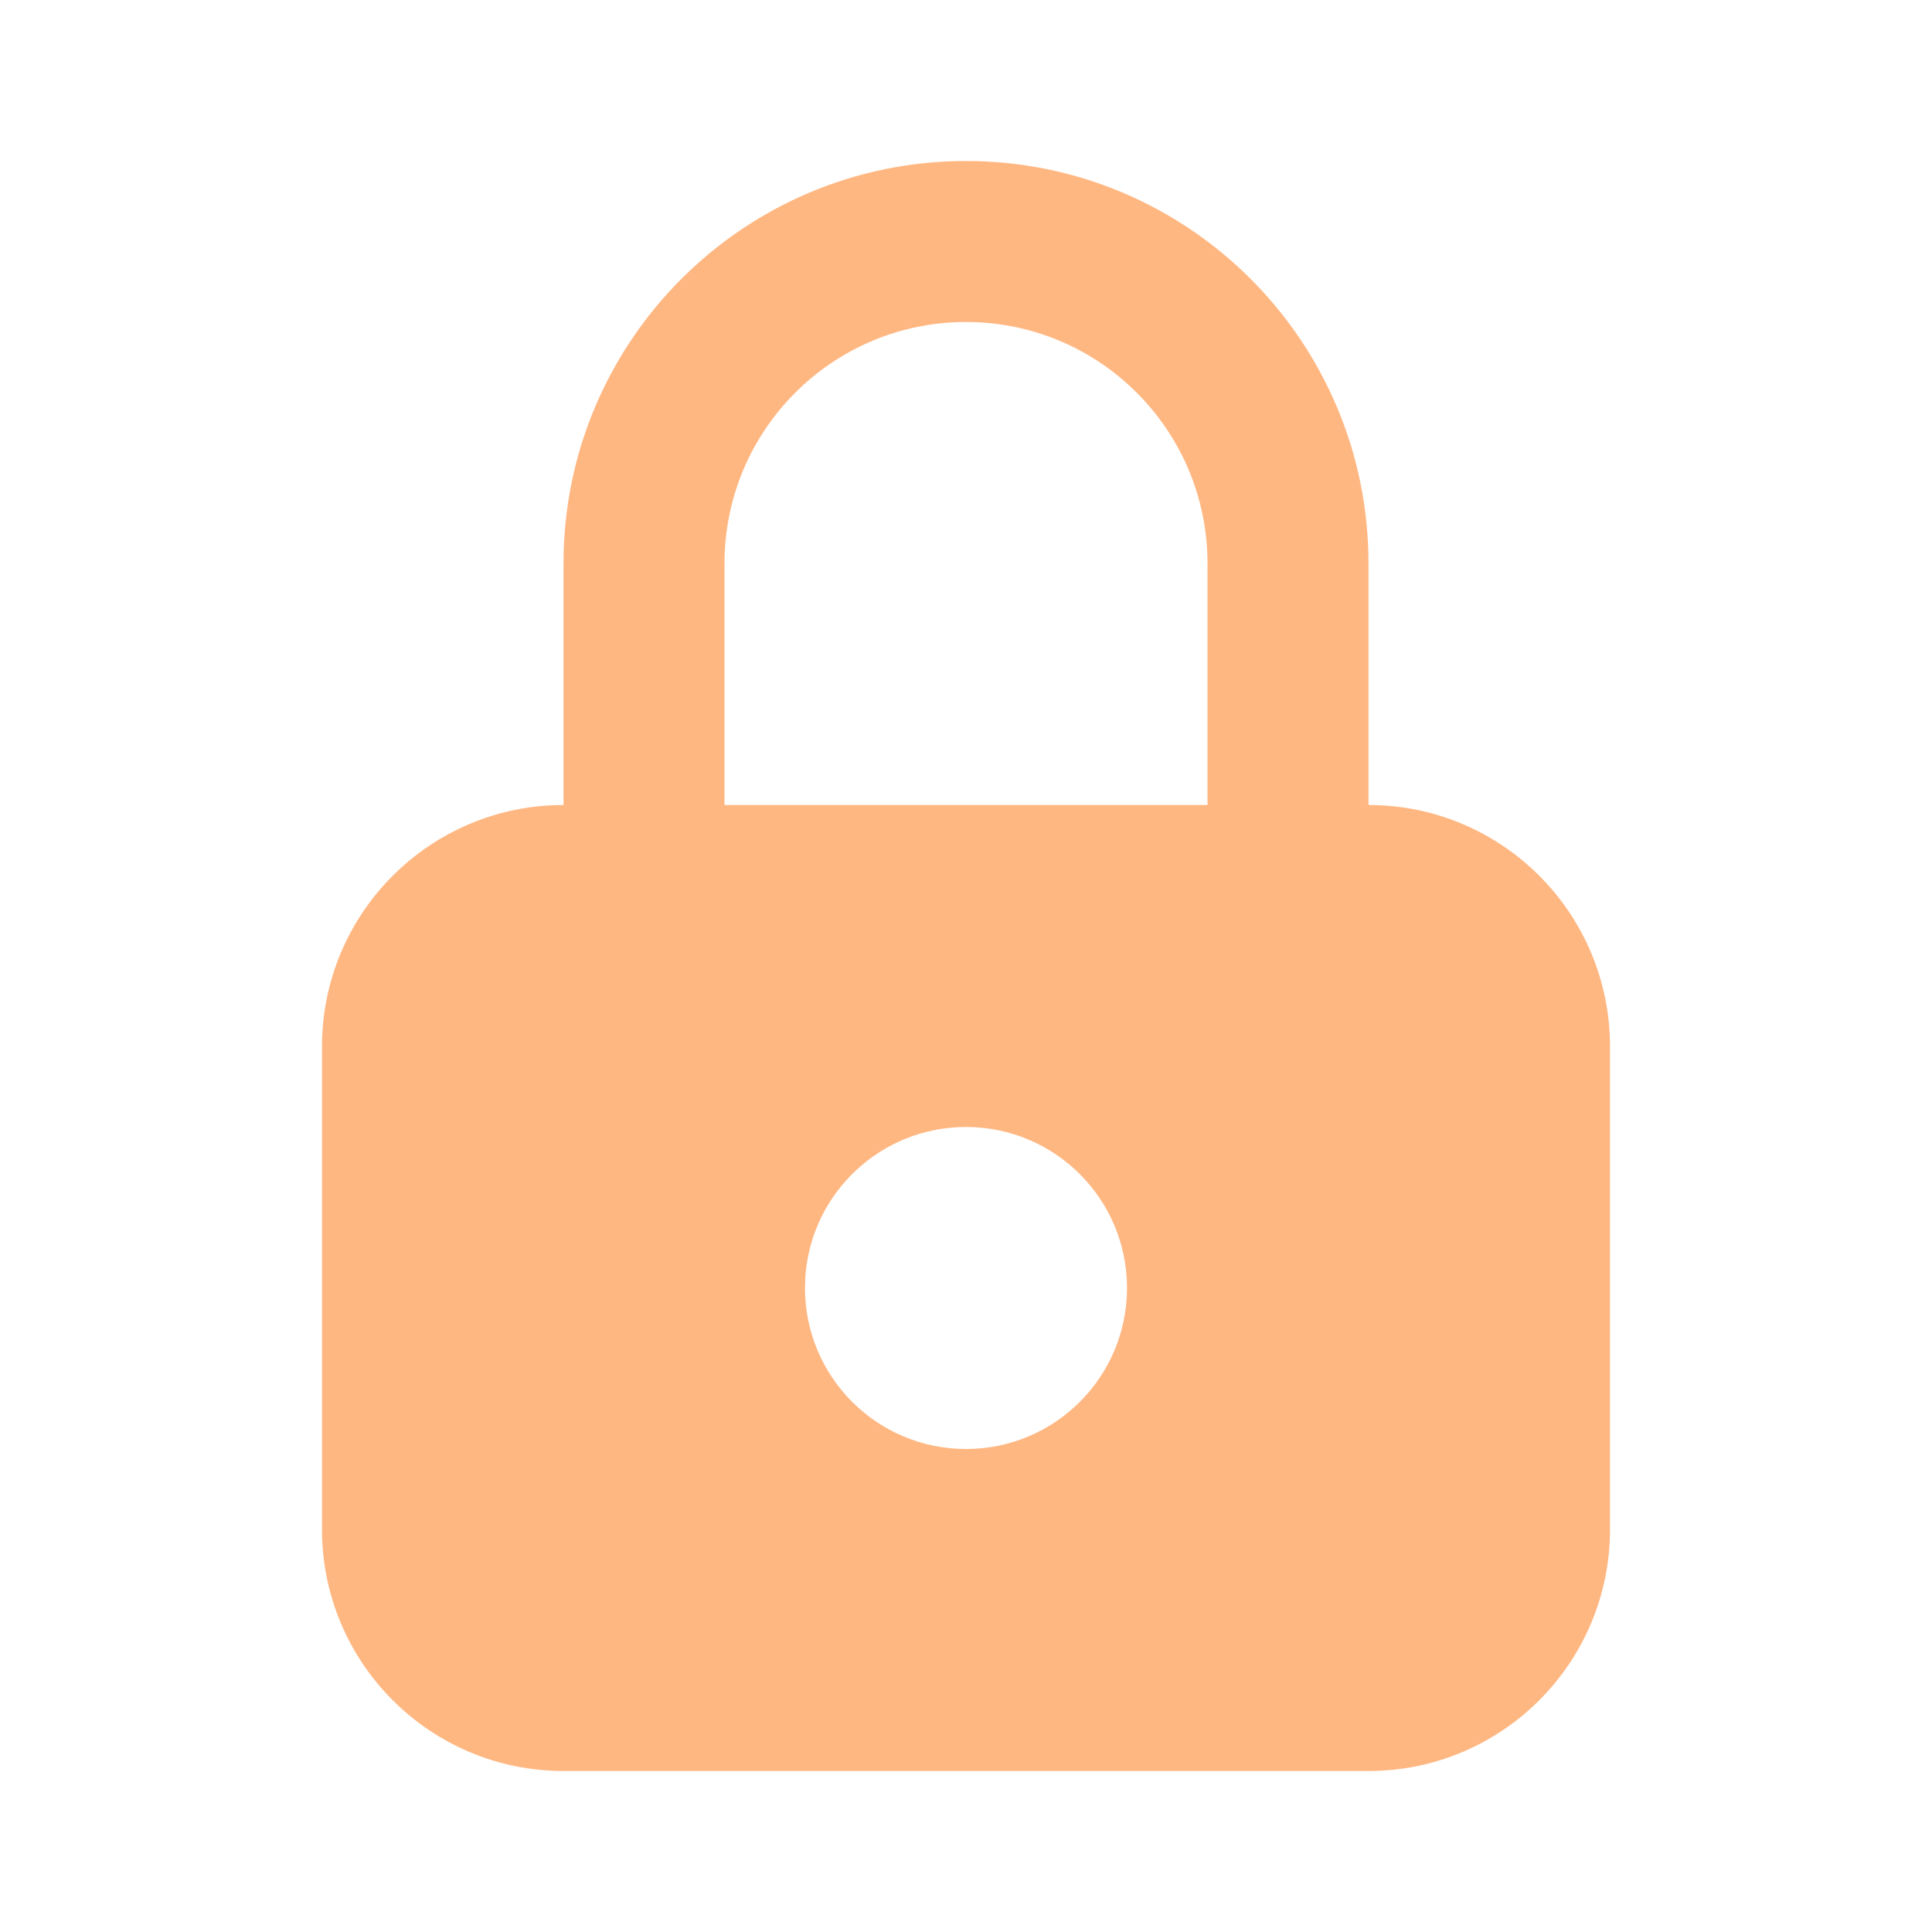
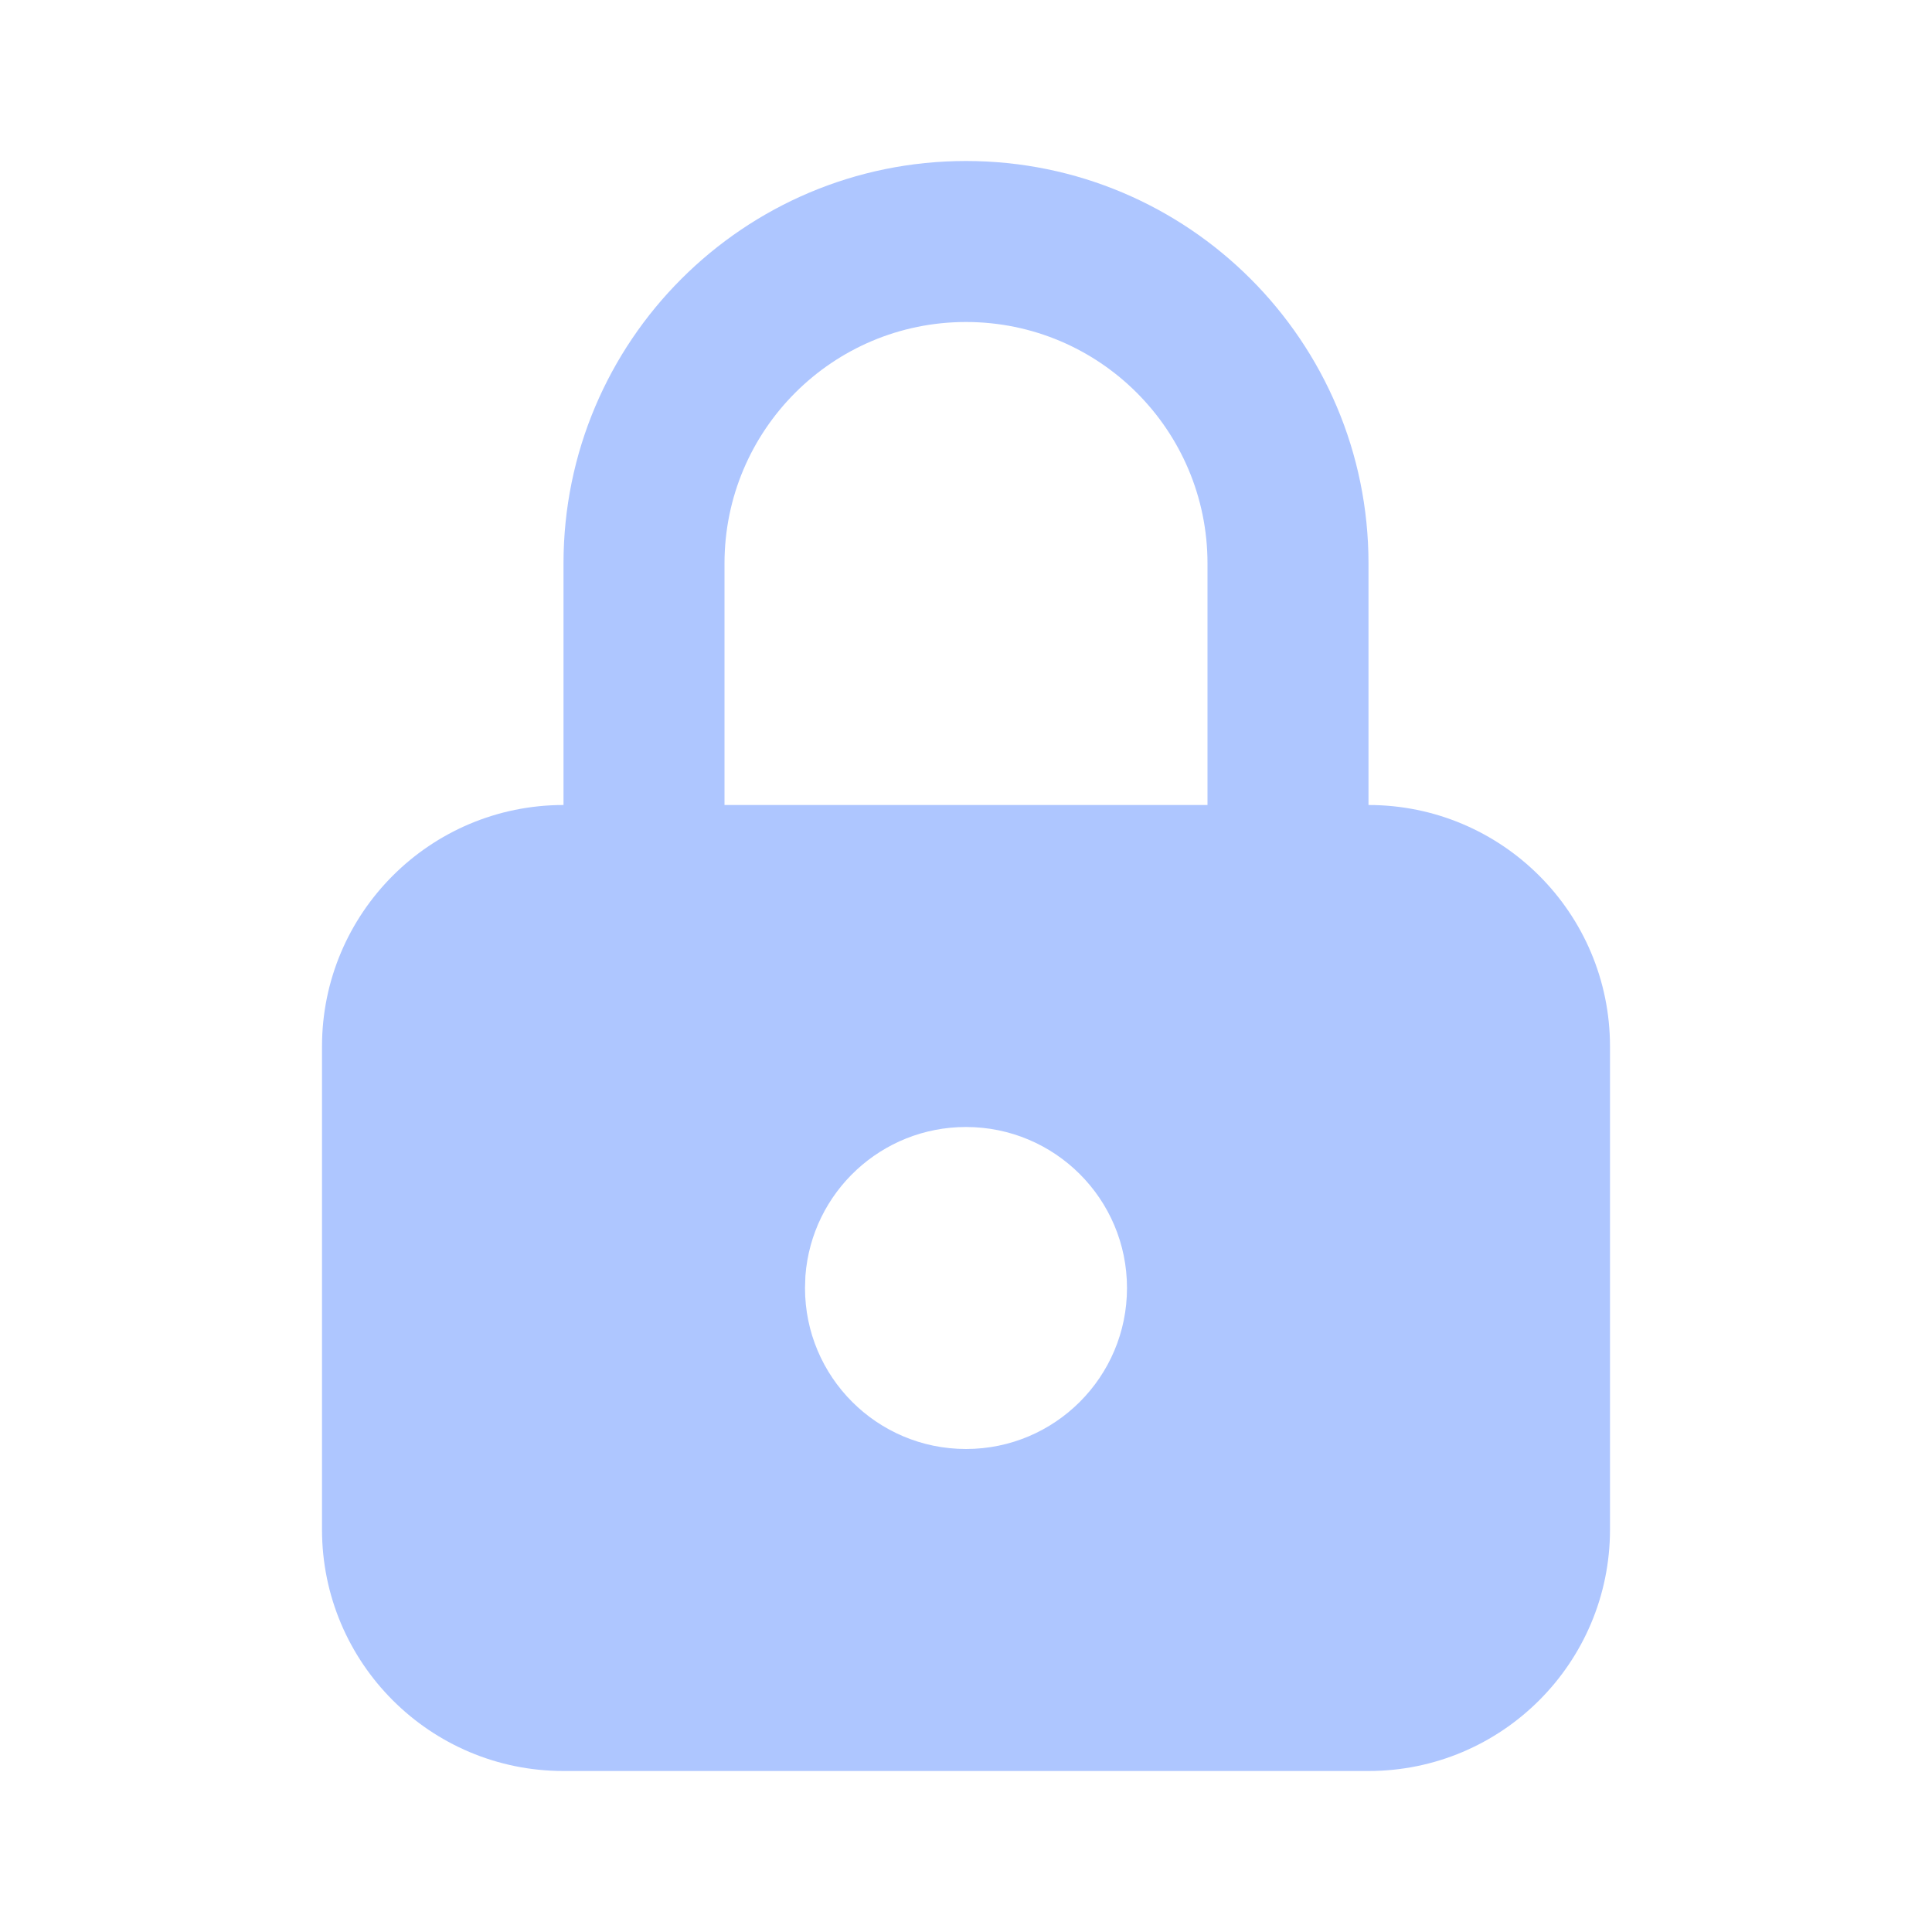
- <svg xmlns="http://www.w3.org/2000/svg" width="24" height="24" viewBox="0 0 24 24" fill="#ffb782" class="icon icon-tabler icons-tabler-filled icon-tabler-lock">
+ <svg xmlns="http://www.w3.org/2000/svg" width="24" height="24" viewBox="0 0 24 24" fill="#aec6ff" class="icon icon-tabler icons-tabler-filled icon-tabler-lock">
  <path stroke="none" d="M0 0h24v24H0z" fill="none" />
  <path d="M12 2a5 5 0 0 1 5 5v3a3 3 0 0 1 3 3v6a3 3 0 0 1 -3 3h-10a3 3 0 0 1 -3 -3v-6a3 3 0 0 1 3 -3v-3a5 5 0 0 1 5 -5m0 12a2 2 0 0 0 -1.995 1.85l-.005 .15a2 2 0 1 0 2 -2m0 -10a3 3 0 0 0 -3 3v3h6v-3a3 3 0 0 0 -3 -3" />
</svg>
